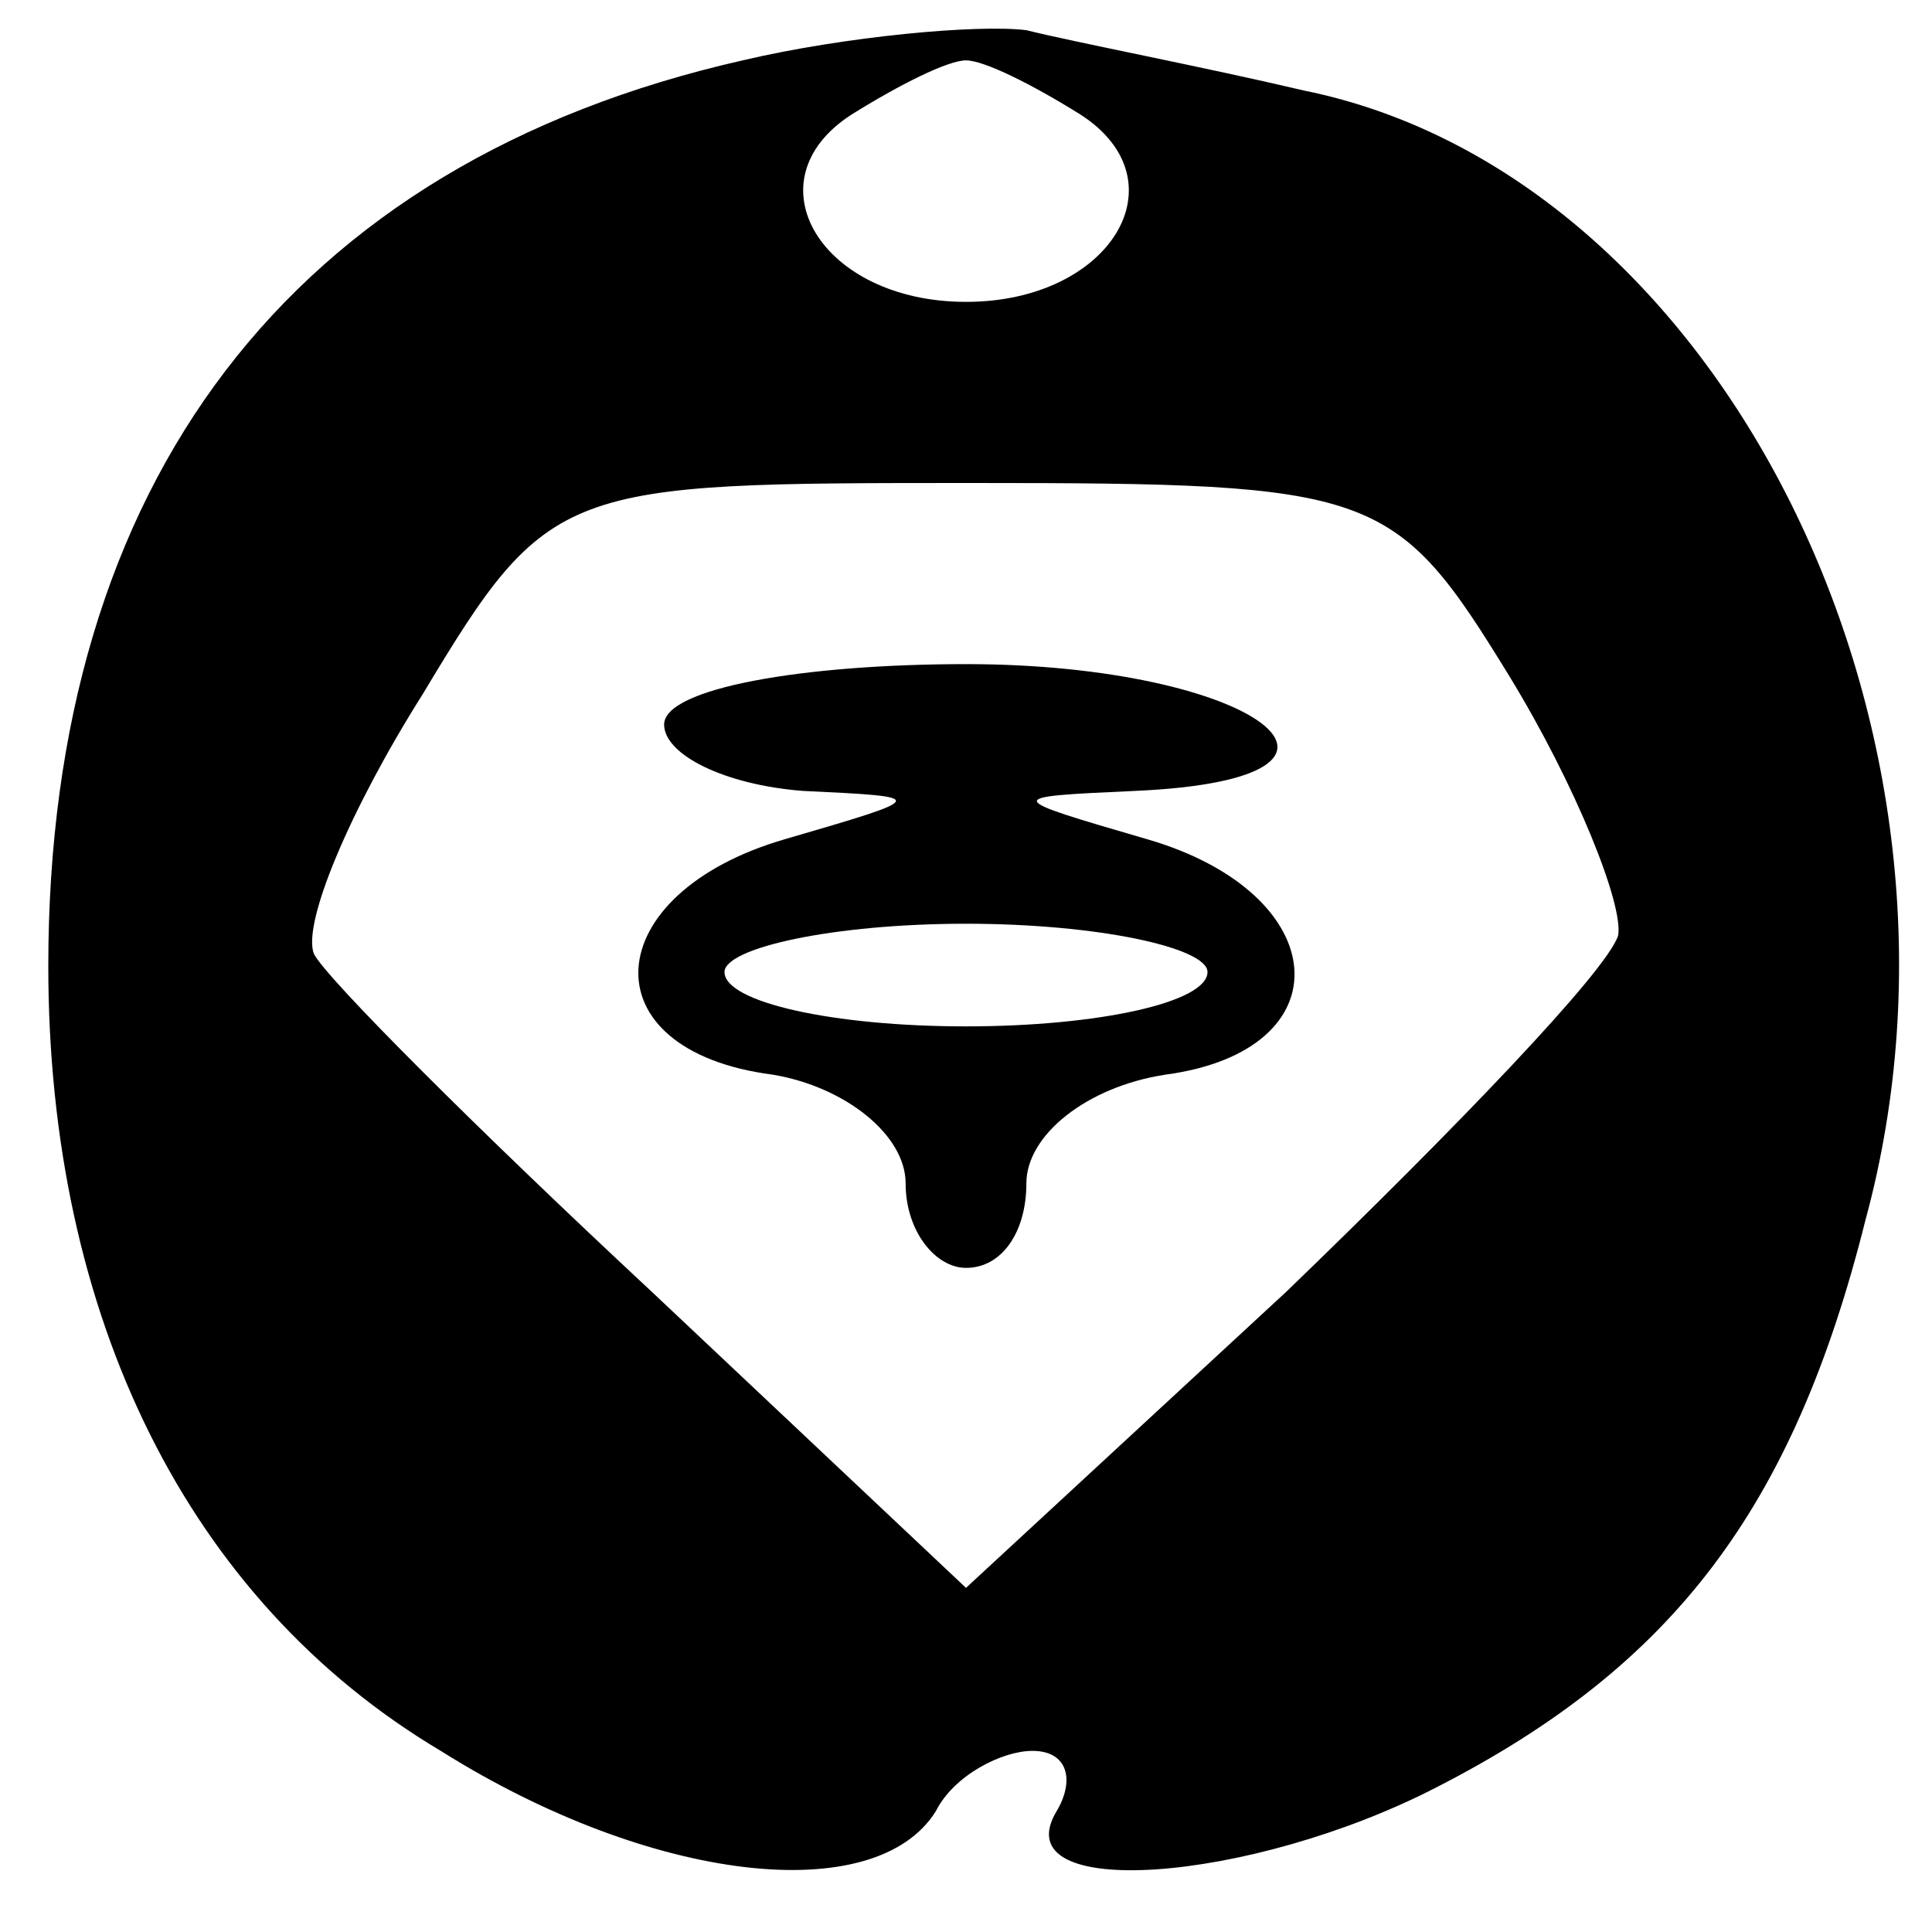
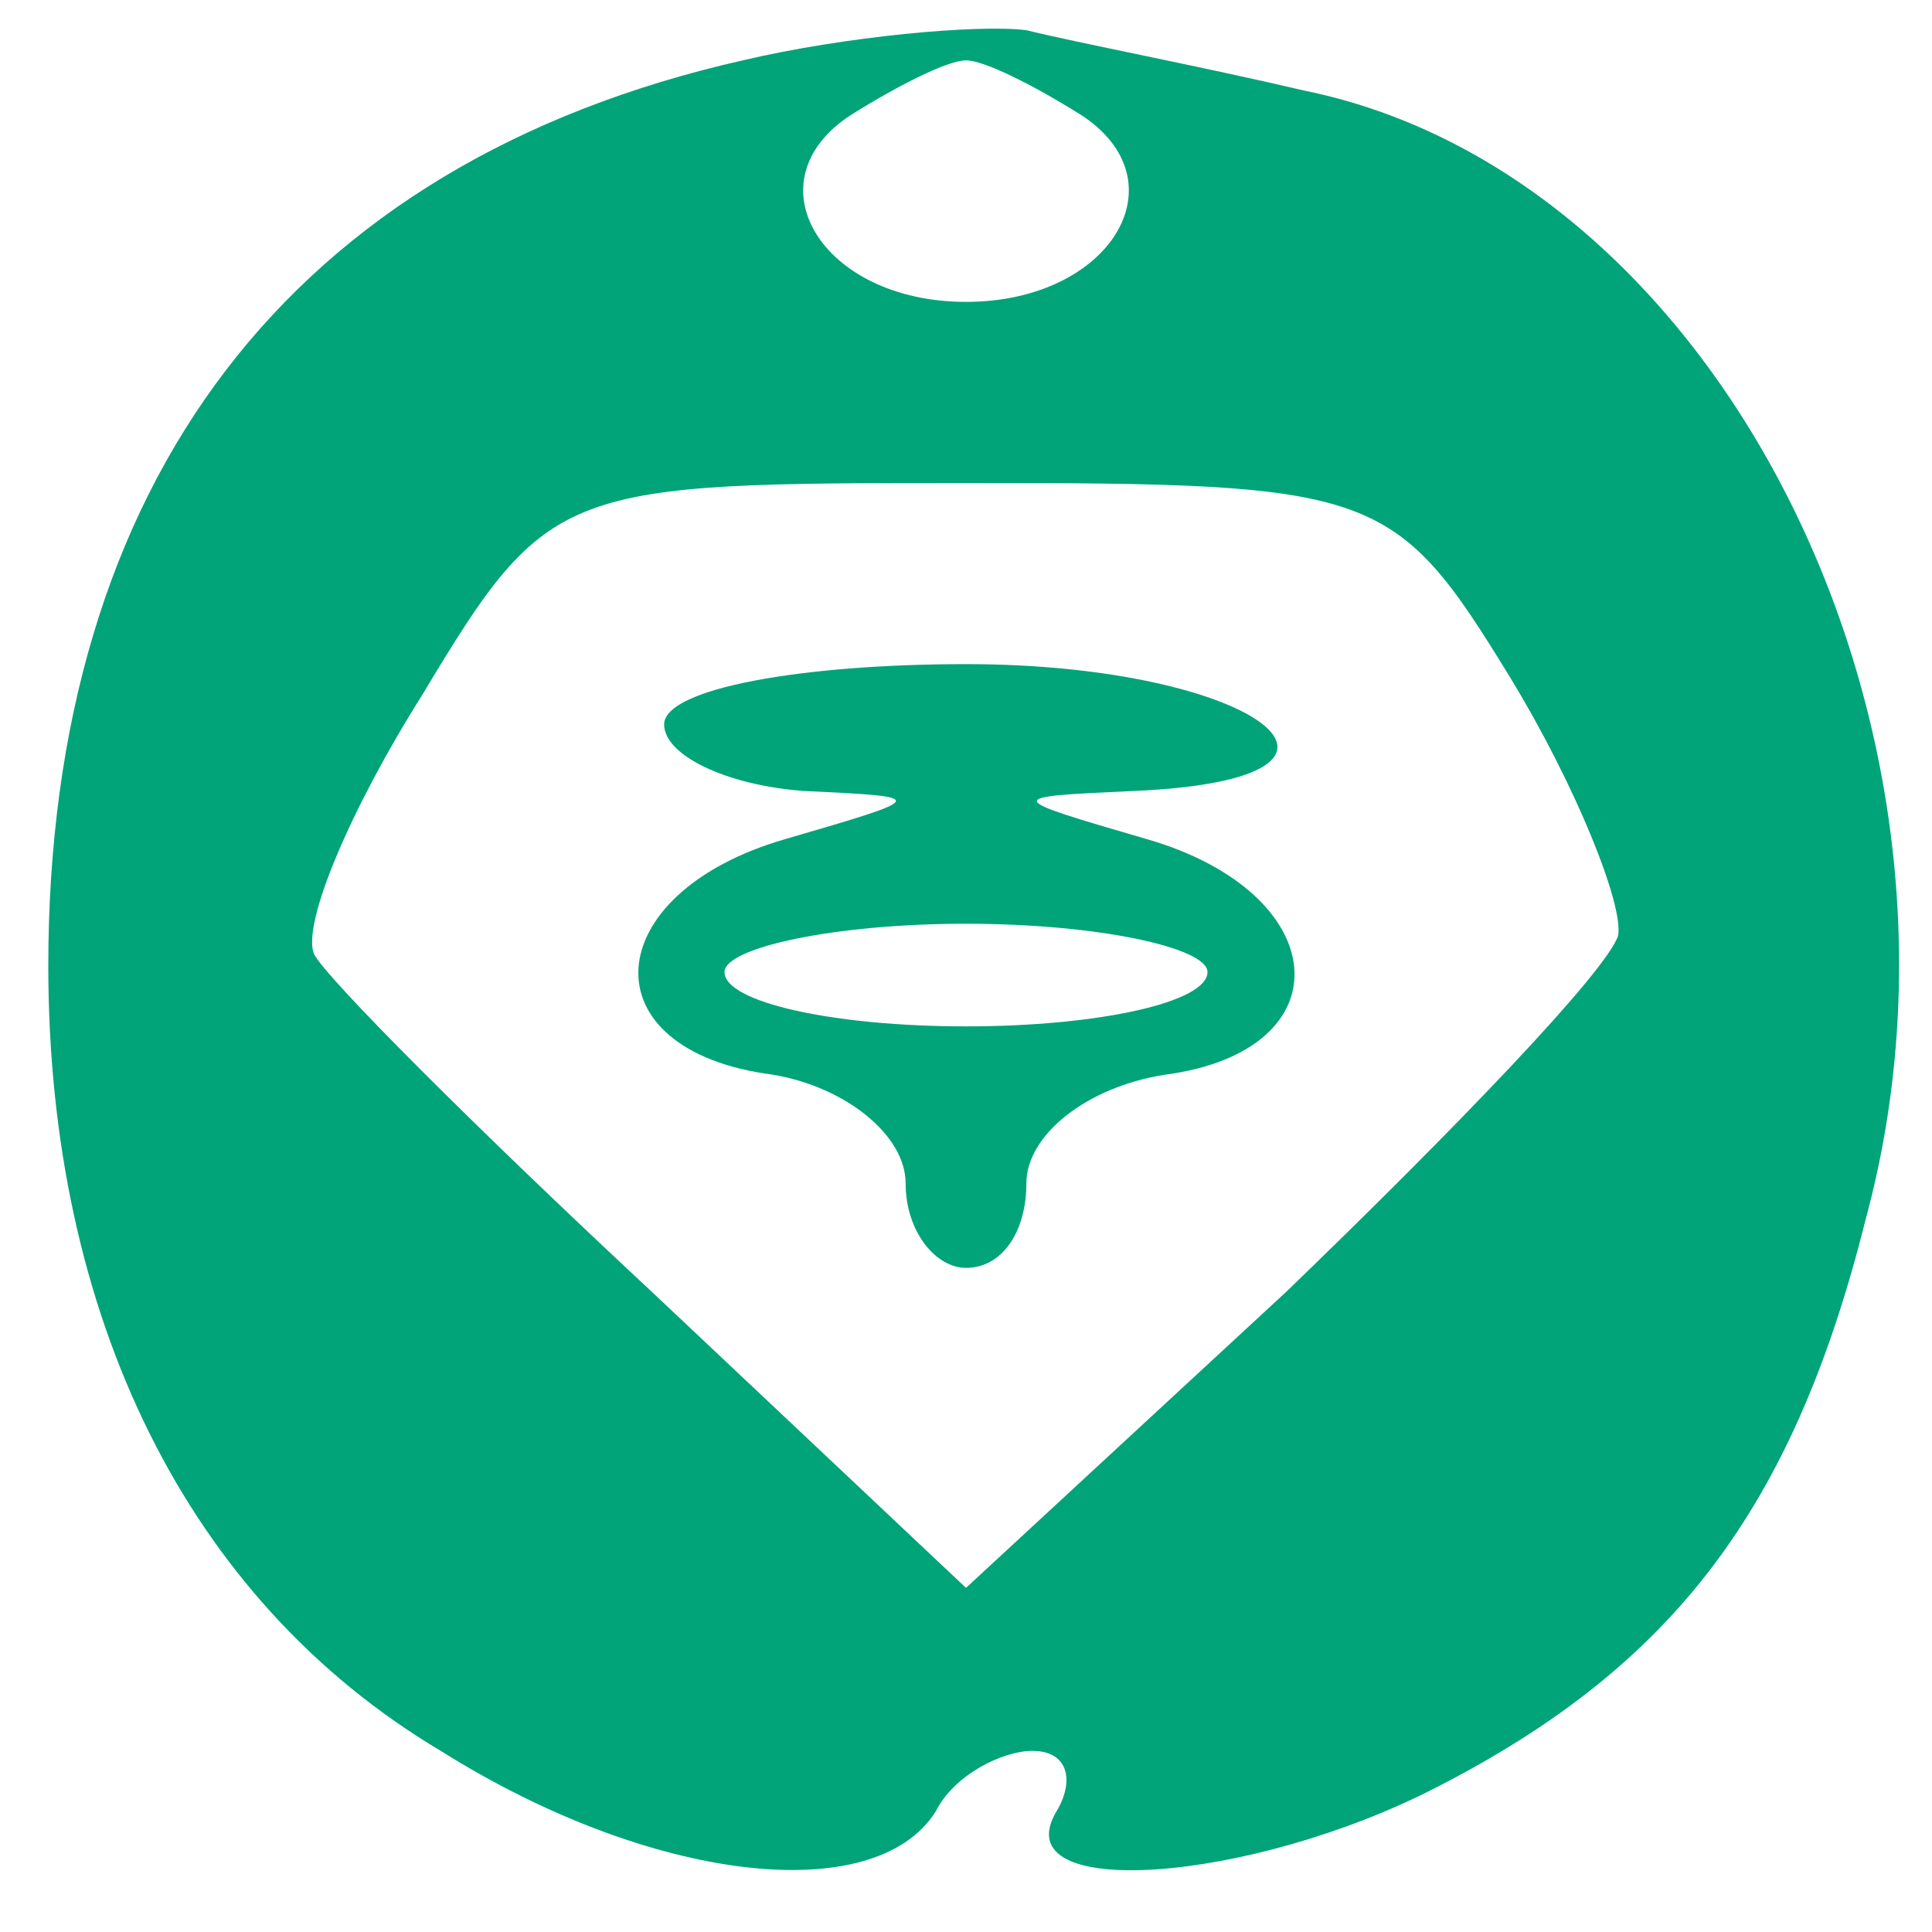
<svg xmlns="http://www.w3.org/2000/svg" version="1.0" width="32pt" height="32pt" viewBox="0 0 32 32" preserveAspectRatio="xMidYMid meet">
-   <g transform="translate(0,32) scale(0.1,-0.1)" fill="#000000" stroke="none">
+   <g transform="translate(0,32) scale(0.1,-0.1)" fill="#00A478" stroke="none">
    <path d="M123 310 c-75 -17 -115 -70 -115 -150 0 -58 23 -105 65 -130 35 -22 72 -26 82 -10 3 6 11 10 16 10 6 0 7 -5 4 -10 -9 -15 32 -12 63 4 39 20 59 46 71 94 22 81 -24 173 -93 187 -17 4 -38 8 -46 10 -8 1 -30 -1 -47 -5z m56 -9 c17 -11 5 -31 -19 -31 -24 0 -36 20 -19 31 8 5 16 9 19 9 3 0 11 -4 19 -9z m71 -93 c11 -18 19 -38 18 -43 -2 -6 -27 -32 -55 -59 l-53 -49 -52 49 c-29 27 -54 52 -56 56 -2 5 6 24 18 43 21 35 23 35 91 35 67 0 70 -1 89 -32z" />
    <path d="M110 200 c0 -5 10 -10 23 -11 21 -1 21 -1 -3 -8 -31 -9 -33 -35 -2 -39 12 -2 22 -10 22 -18 0 -8 5 -14 10 -14 6 0 10 6 10 14 0 8 10 16 23 18 30 4 28 30 -3 39 -24 7 -24 7 -2 8 45 2 20 21 -28 21 -27 0 -50 -4 -50 -10z m90 -41 c0 -5 -18 -9 -40 -9 -22 0 -40 4 -40 9 0 4 18 8 40 8 22 0 40 -4 40 -8z" />
  </g>
</svg>
